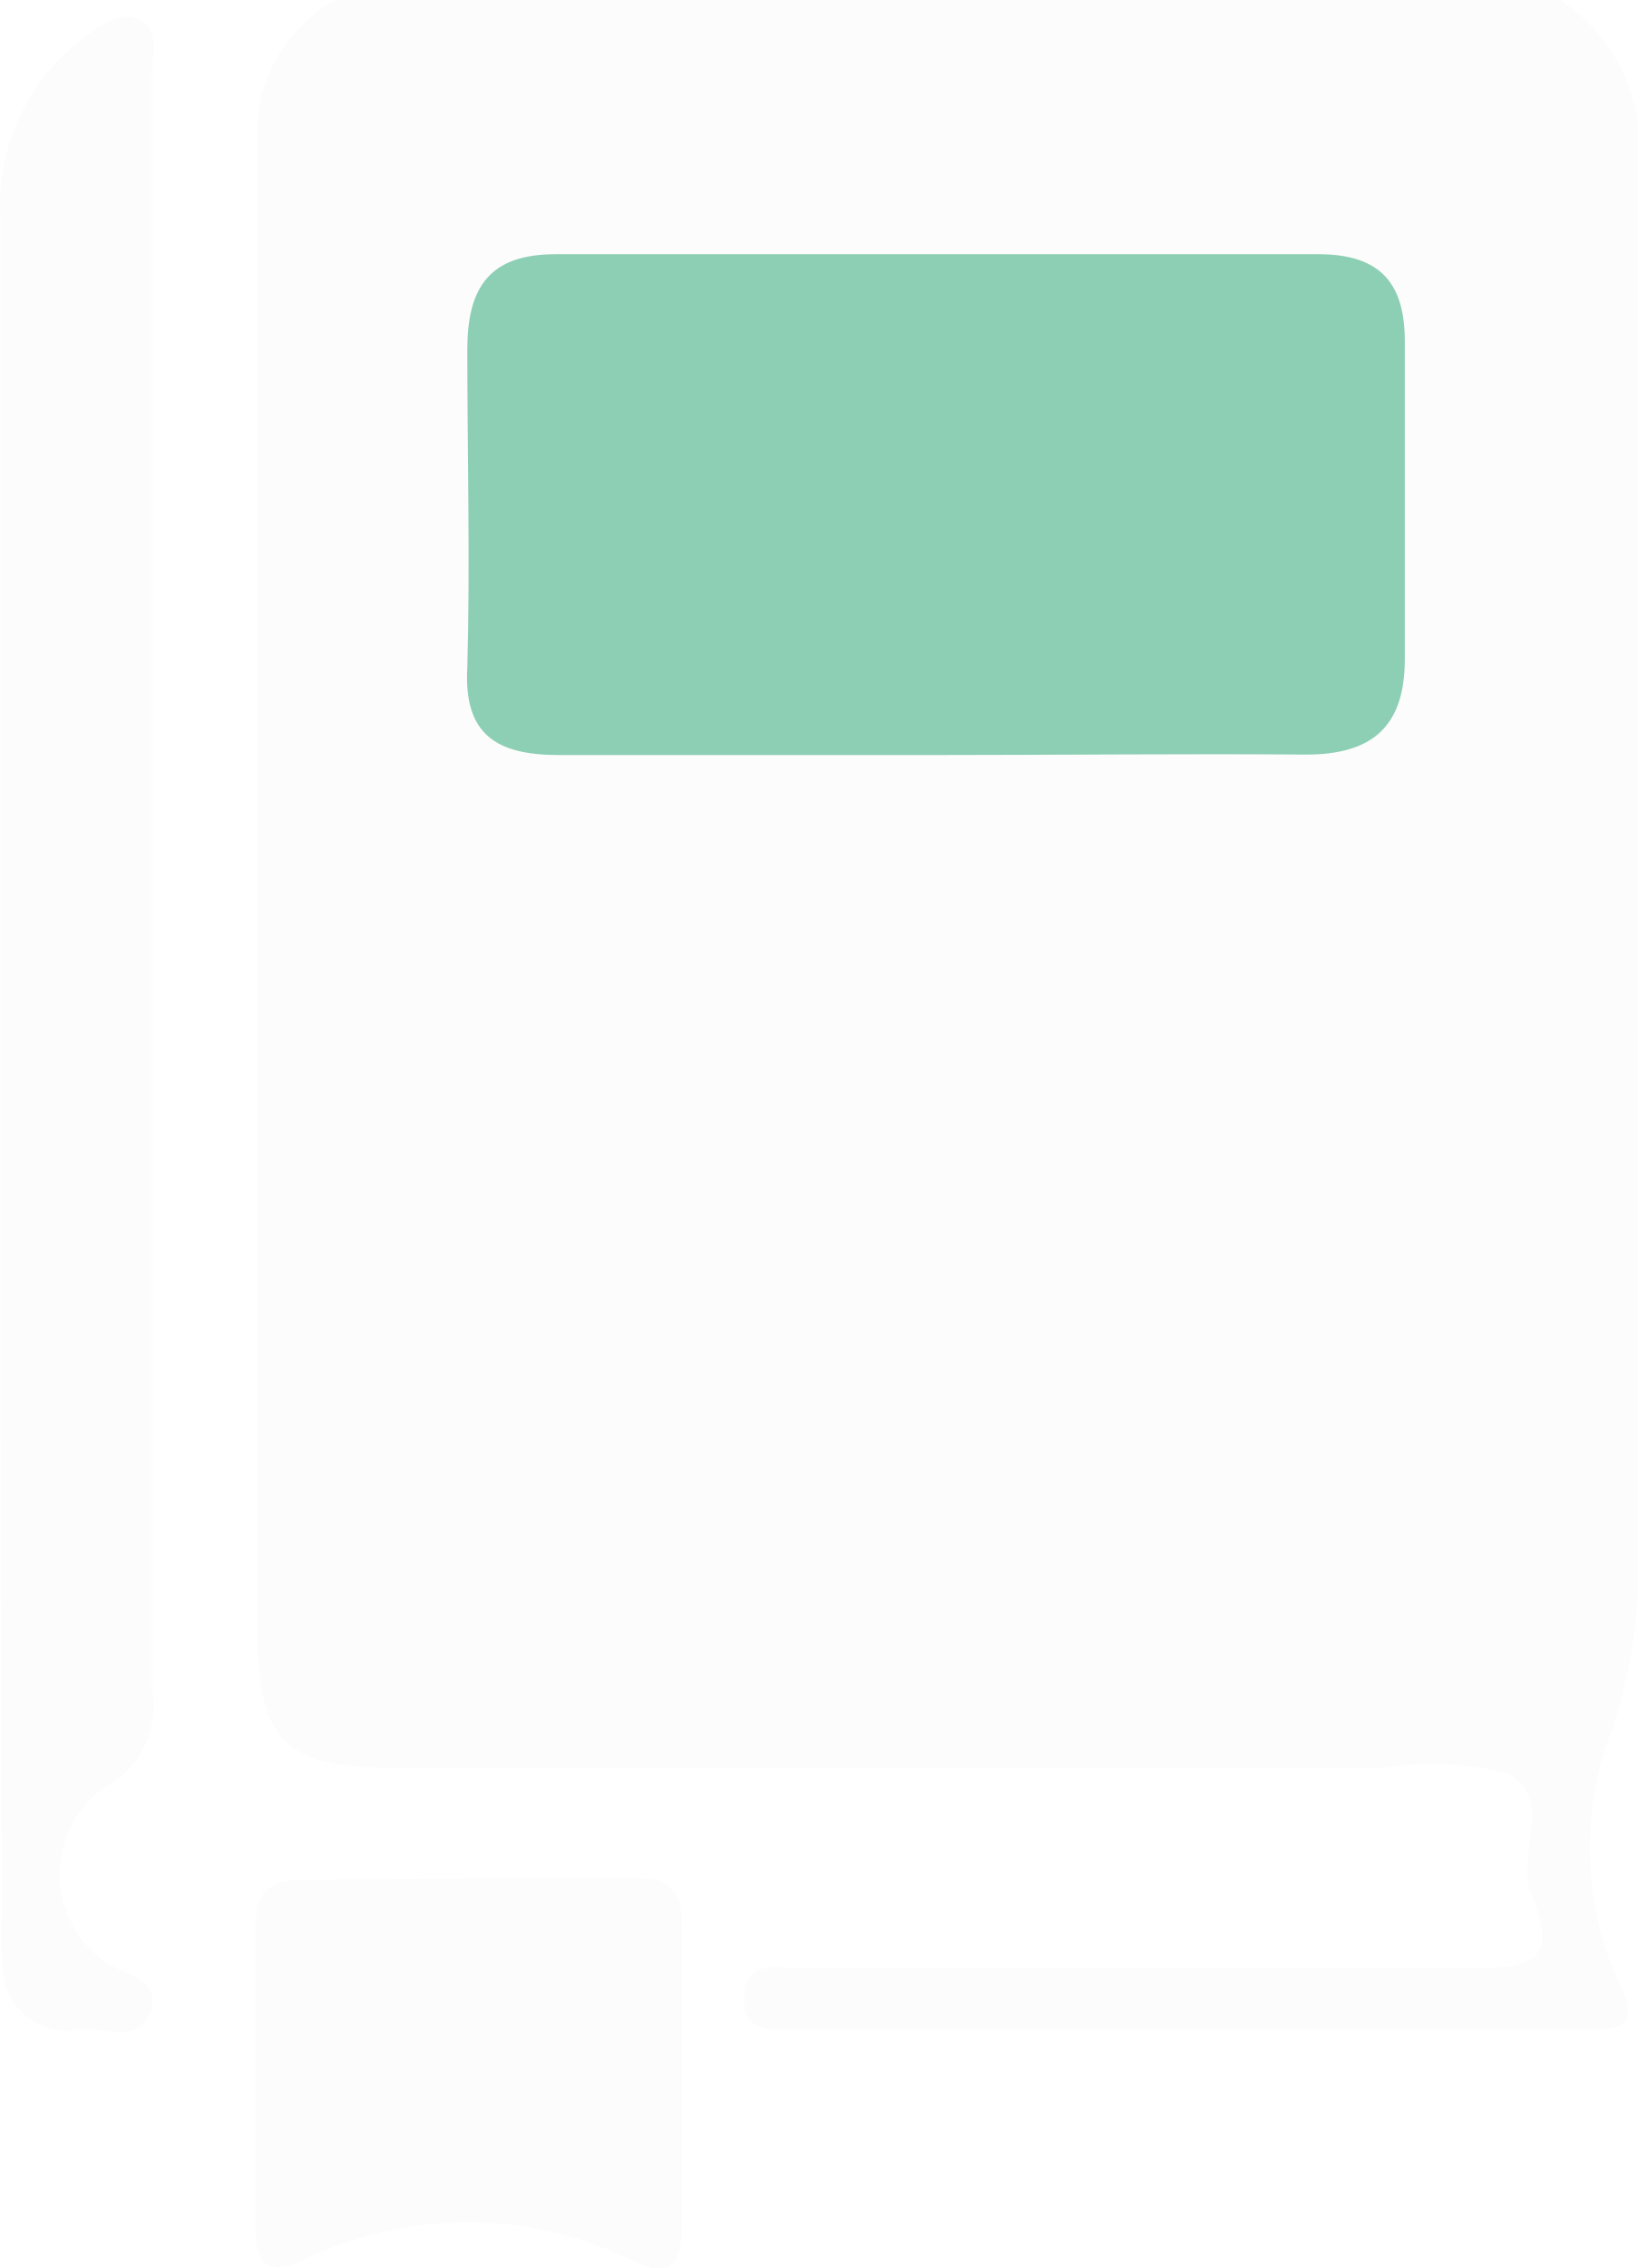
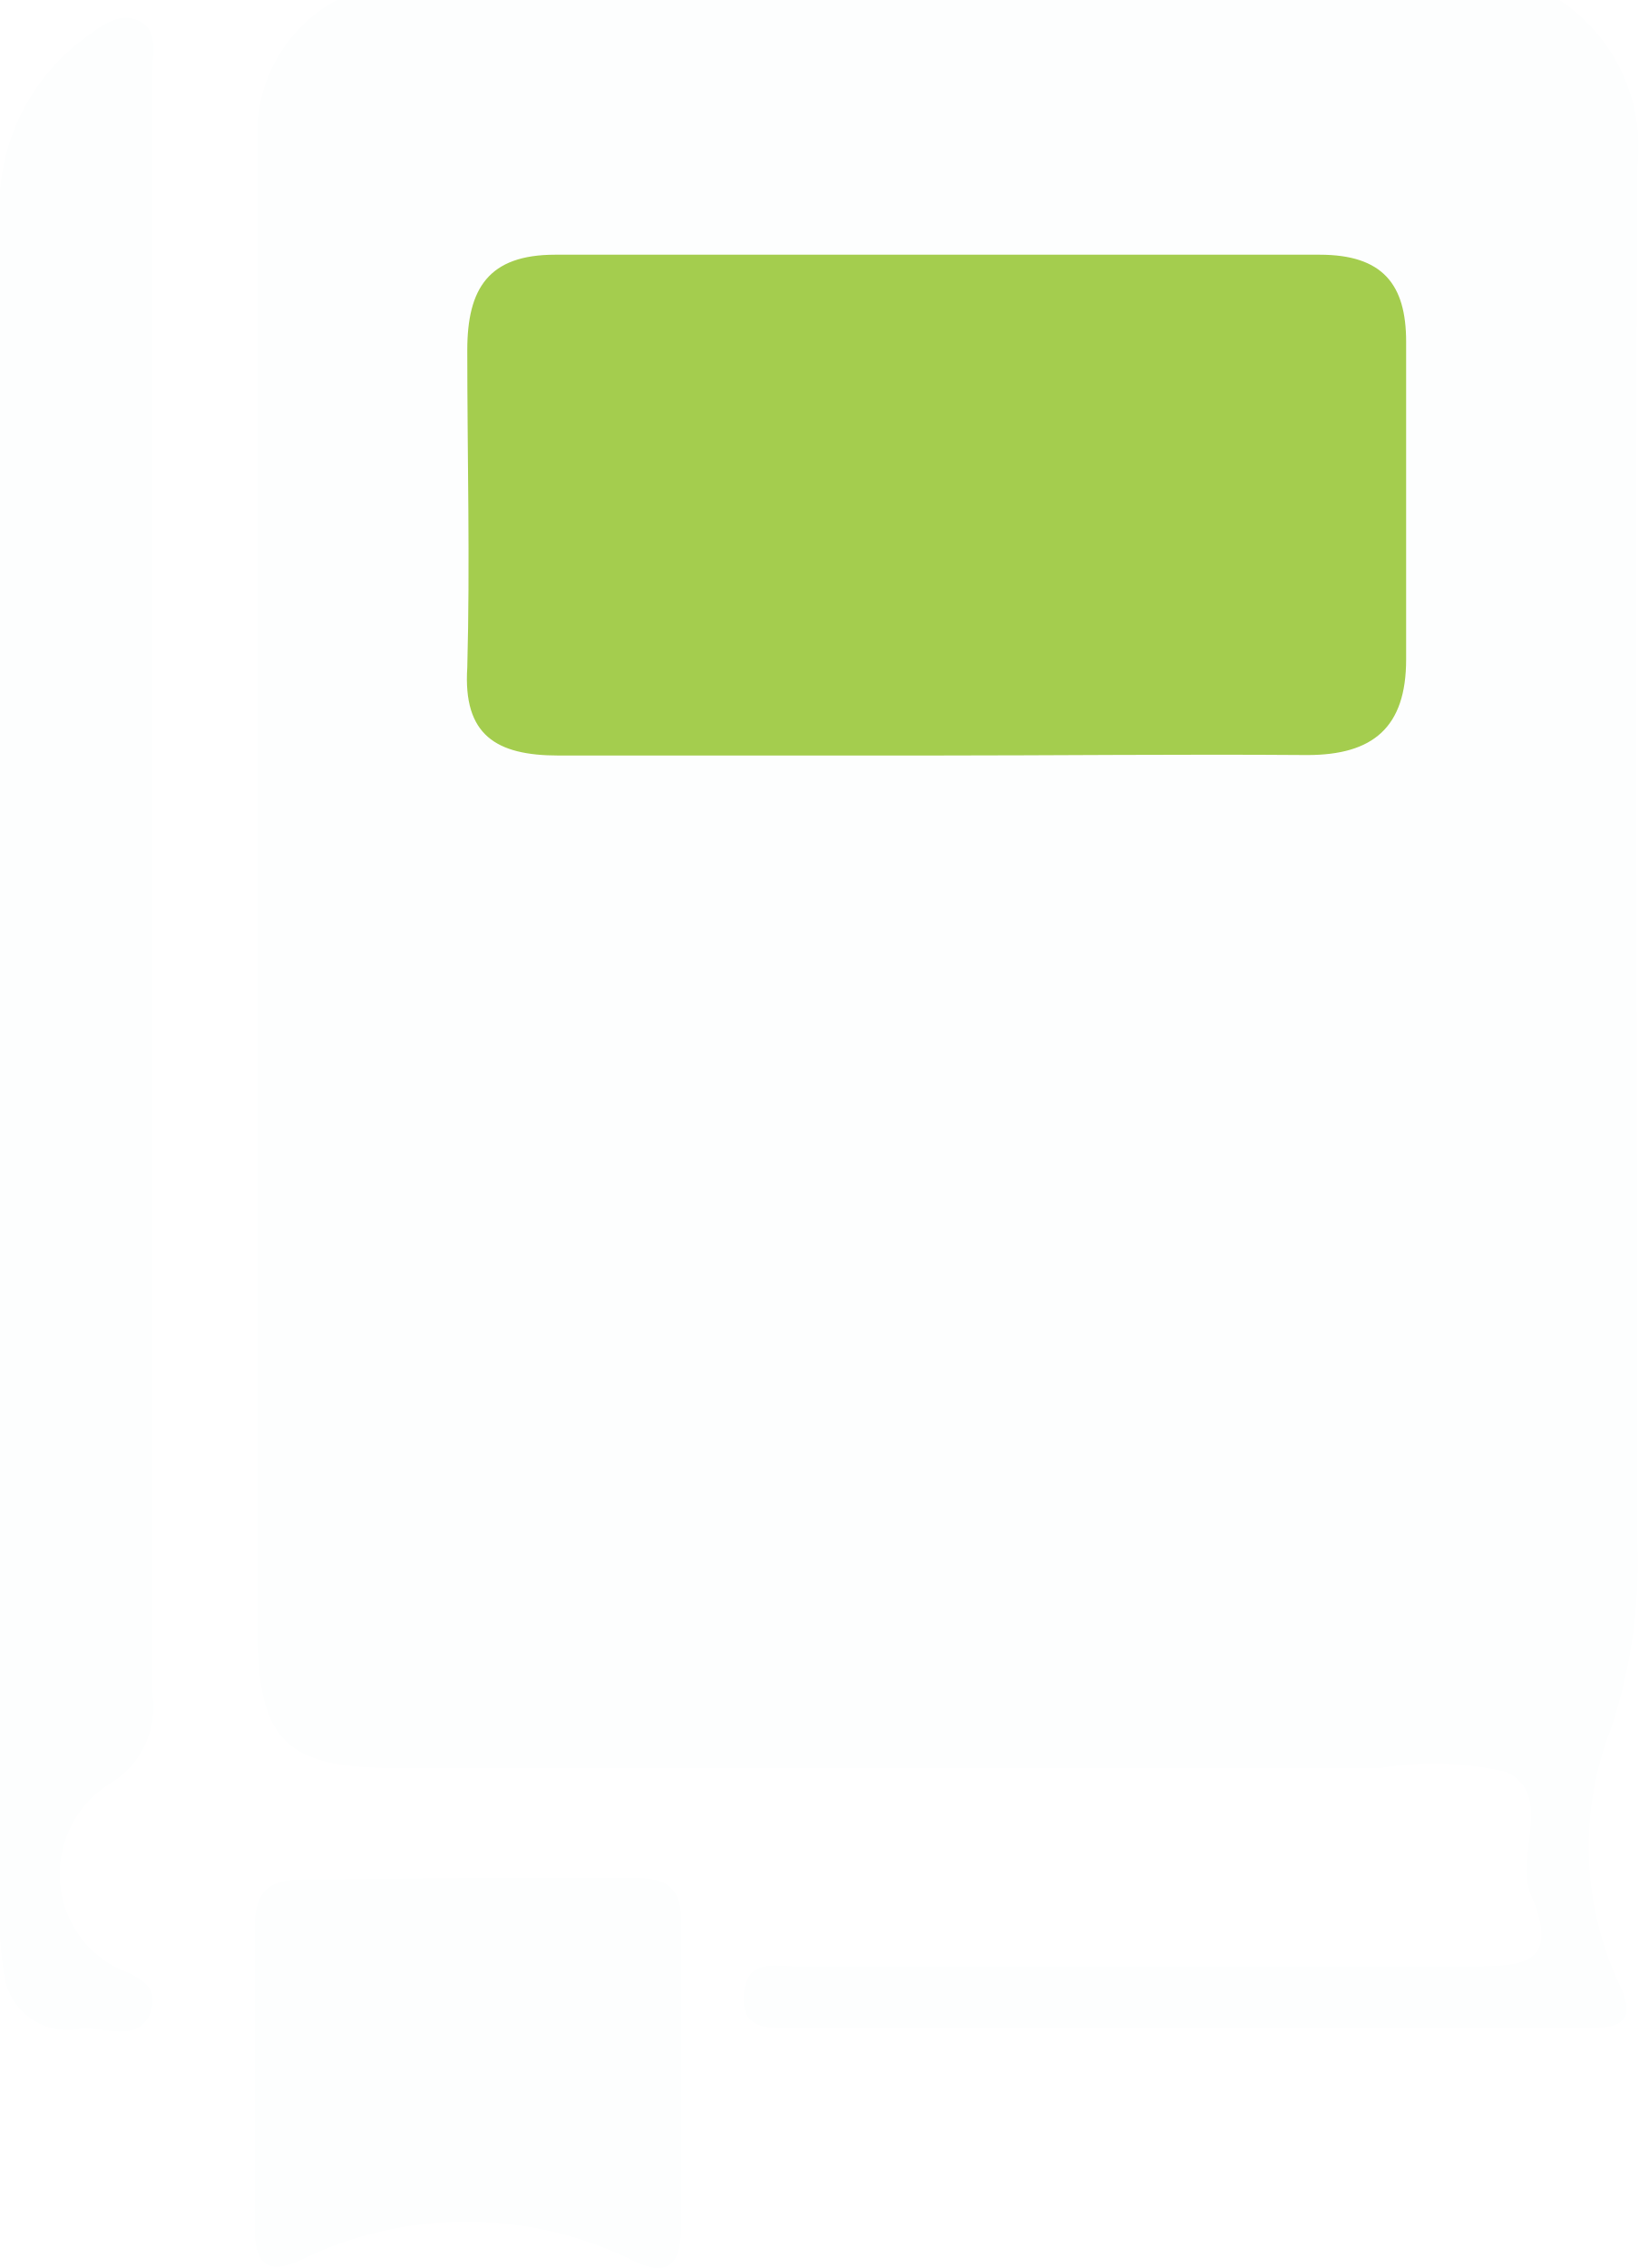
- <svg xmlns="http://www.w3.org/2000/svg" width="3.435" height="4.755" viewBox="0 0 3.435 4.755">
-   <g id="Group_175" data-name="Group 175" transform="translate(-416.458 -99.112)">
-     <path id="Path_72" data-name="Path 72" d="M435.918,99.112a.37.37,0,0,1,.164.35c-.005.962,0,1.923,0,2.885a1.121,1.121,0,0,1-.054.388.682.682,0,0,0,.016.54c.039.079.005.092-.062.092H434.3c-.05,0-.1,0-.093-.073s.065-.056.109-.056c.47,0,.941,0,1.411,0,.109,0,.195,0,.132-.149-.036-.084.049-.21-.052-.259a.657.657,0,0,0-.266-.011h-2.061c-.237,0-.293-.054-.294-.286,0-1.041,0-2.082,0-3.123a.318.318,0,0,1,.167-.3Z" transform="translate(-16.188)" fill="#fcfcfc" />
-     <path id="Path_73" data-name="Path 73" d="M416.459,102.436c0-.6,0-1.194,0-1.791a.441.441,0,0,1,.177-.386c.033-.024.072-.056.115-.035s.026.075.026.114c0,.486,0,.972,0,1.458q0,.967,0,1.933a.186.186,0,0,1-.09.194.223.223,0,0,0-.016.366c.037.035.133.035.1.118-.026.058-.094.026-.144.029a.134.134,0,0,1-.159-.1.634.634,0,0,1-.006-.142Q416.459,103.315,416.459,102.436Z" transform="translate(0 -1.07)" fill="#fcfcfc" />
-     <path id="Path_74" data-name="Path 74" d="M433.708,222.277c.116,0,.232,0,.348,0,.068,0,.094.027.093.094q0,.316,0,.633c0,.077-.022.114-.1.076a.79.79,0,0,0-.7,0c-.071.032-.094,0-.094-.067,0-.211,0-.422,0-.633,0-.076.031-.1.1-.1C433.476,222.28,433.592,222.277,433.708,222.277Z" transform="translate(-16.261 -119.227)" fill="#fcfcfc" />
-     <path id="Path_75" data-name="Path 75" d="M448.057,116.994c-.259,0-.518,0-.777,0-.131,0-.2-.043-.192-.184.006-.222,0-.444,0-.666,0-.13.046-.2.185-.2q.8,0,1.6,0c.132,0,.181.063.181.183,0,.222,0,.444,0,.666,0,.142-.069.2-.207.2C448.585,116.991,448.321,116.994,448.057,116.994Z" transform="translate(-29.65 -16.299)" fill="#8dcfb4" />
+ <svg xmlns="http://www.w3.org/2000/svg" viewBox="0 0 34.3 47.46">
+   <defs>
+     <style>.cls-1{fill:#fdfefe;}.cls-2{fill:#a4cd4e;}</style>
+   </defs>
+   <g id="Layer_2" data-name="Layer 2">
+     <g id="图层_1" data-name="图层 1">
+       <g id="Group_176" data-name="Group 176">
+         <path id="Path_72" data-name="Path 72" class="cls-1" d="M32.64,0a3.68,3.68,0,0,1,1.63,3.49c-.05,9.6,0,19.18,0,28.78a11.06,11.06,0,0,1-.54,3.87,6.8,6.8,0,0,0,.16,5.38c.39.79,0,.92-.62.92H16.5c-.5,0-1,0-.93-.73s.65-.56,1.09-.56H30.73c1.09,0,1.95,0,1.32-1.48-.36-.84.49-2.1-.52-2.59A6.76,6.76,0,0,0,28.88,37H8.32C6,37,5.4,36.46,5.39,34.14V3A3.17,3.17,0,0,1,7.05,0Z" />
+         <path id="Path_73" data-name="Path 73" class="cls-1" d="M0,22.5V4.64A4.39,4.39,0,0,1,1.78.79C2.11.55,2.5.23,2.92.44s.26.75.26,1.14V35.4a1.85,1.85,0,0,1-.89,1.93,2.23,2.23,0,0,0-.7,3.07,2,2,0,0,0,.54.58c.37.35,1.32.35,1,1.18-.26.58-.93.26-1.43.29a1.34,1.34,0,0,1-1.59-1A6.66,6.66,0,0,1,0,40Q0,31.26,0,22.5Z" />
+         <path id="Path_74" data-name="Path 74" class="cls-1" d="M9.87,39.3h3.47c.67,0,.93.27.92.94v6.31c0,.77-.22,1.14-1,.76a7.88,7.88,0,0,0-7,0c-.7.32-.93,0-.93-.67V40.33c0-.76.31-1,1-1C7.55,39.33,8.71,39.3,9.87,39.3Z" />
+         <path id="Path_75" data-name="Path 75" class="cls-2" d="M19.44,15.81H11.69c-1.31,0-2-.43-1.91-1.84.06-2.21,0-4.42,0-6.64,0-1.3.45-2,1.84-2h16c1.32,0,1.81.62,1.81,1.82V13.8c0,1.42-.69,2-2.07,2C24.71,15.78,22.07,15.81,19.44,15.81Z" />
+       </g>
+     </g>
  </g>
</svg>
